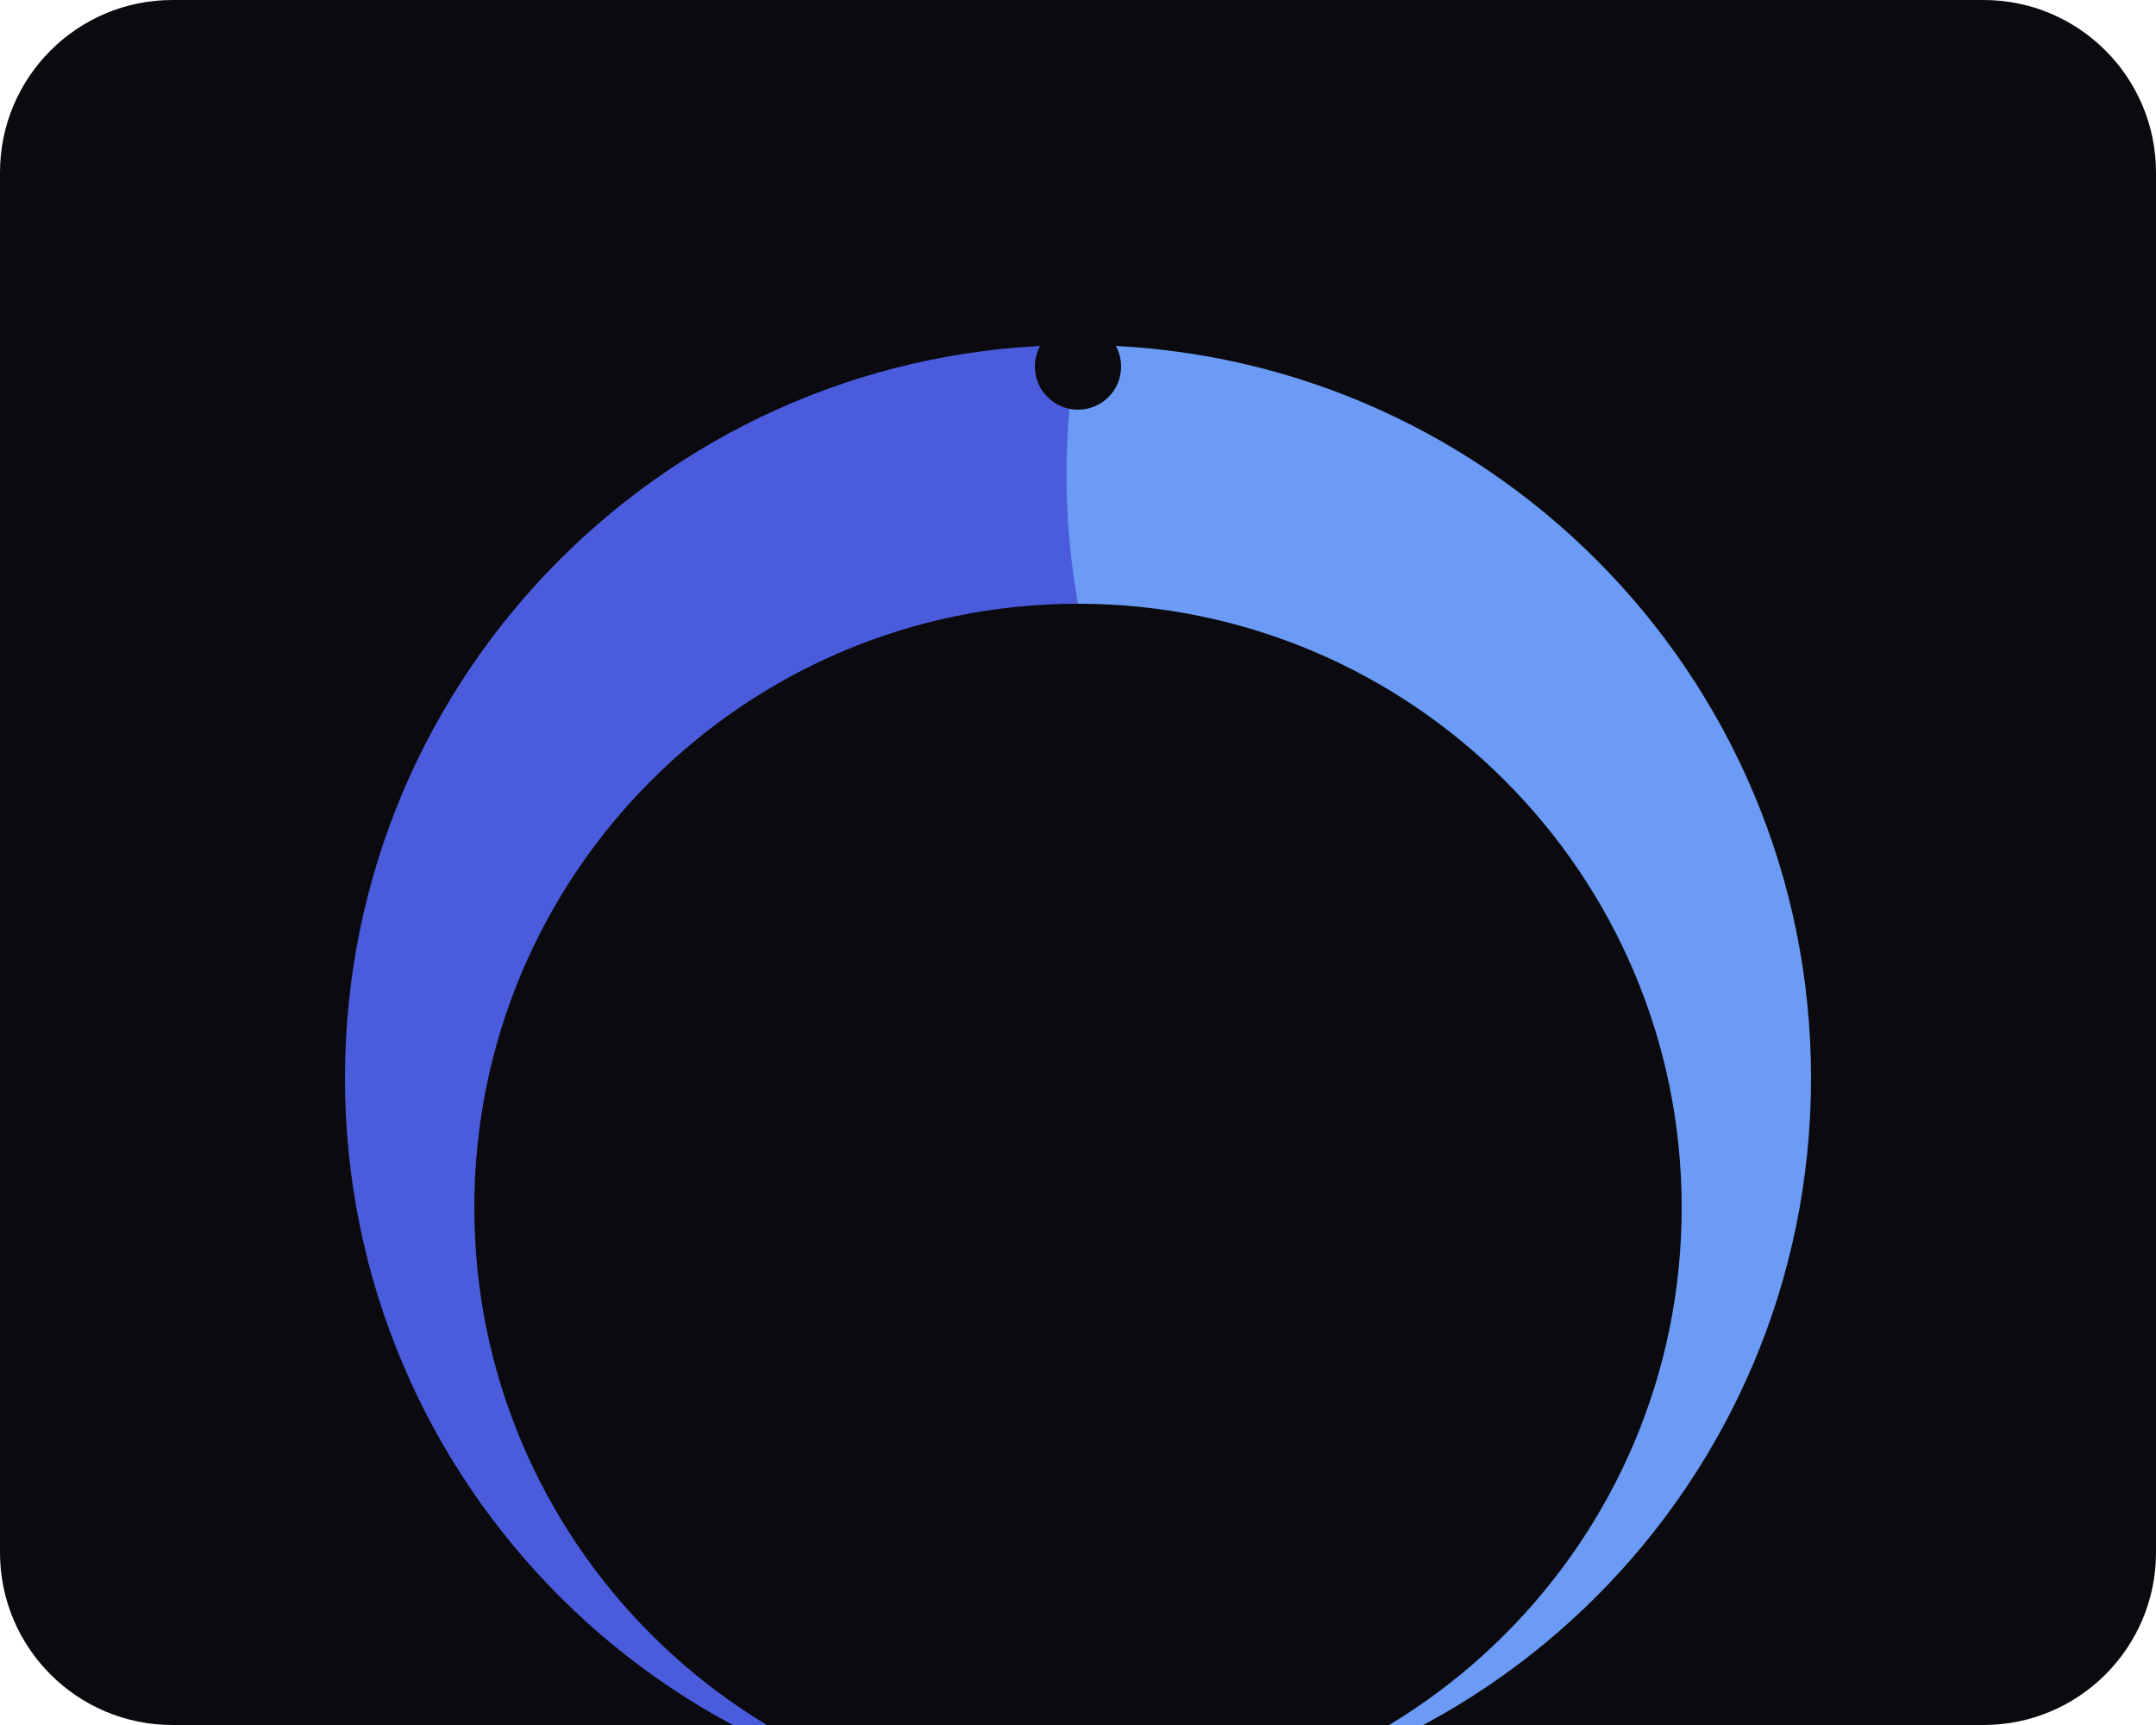
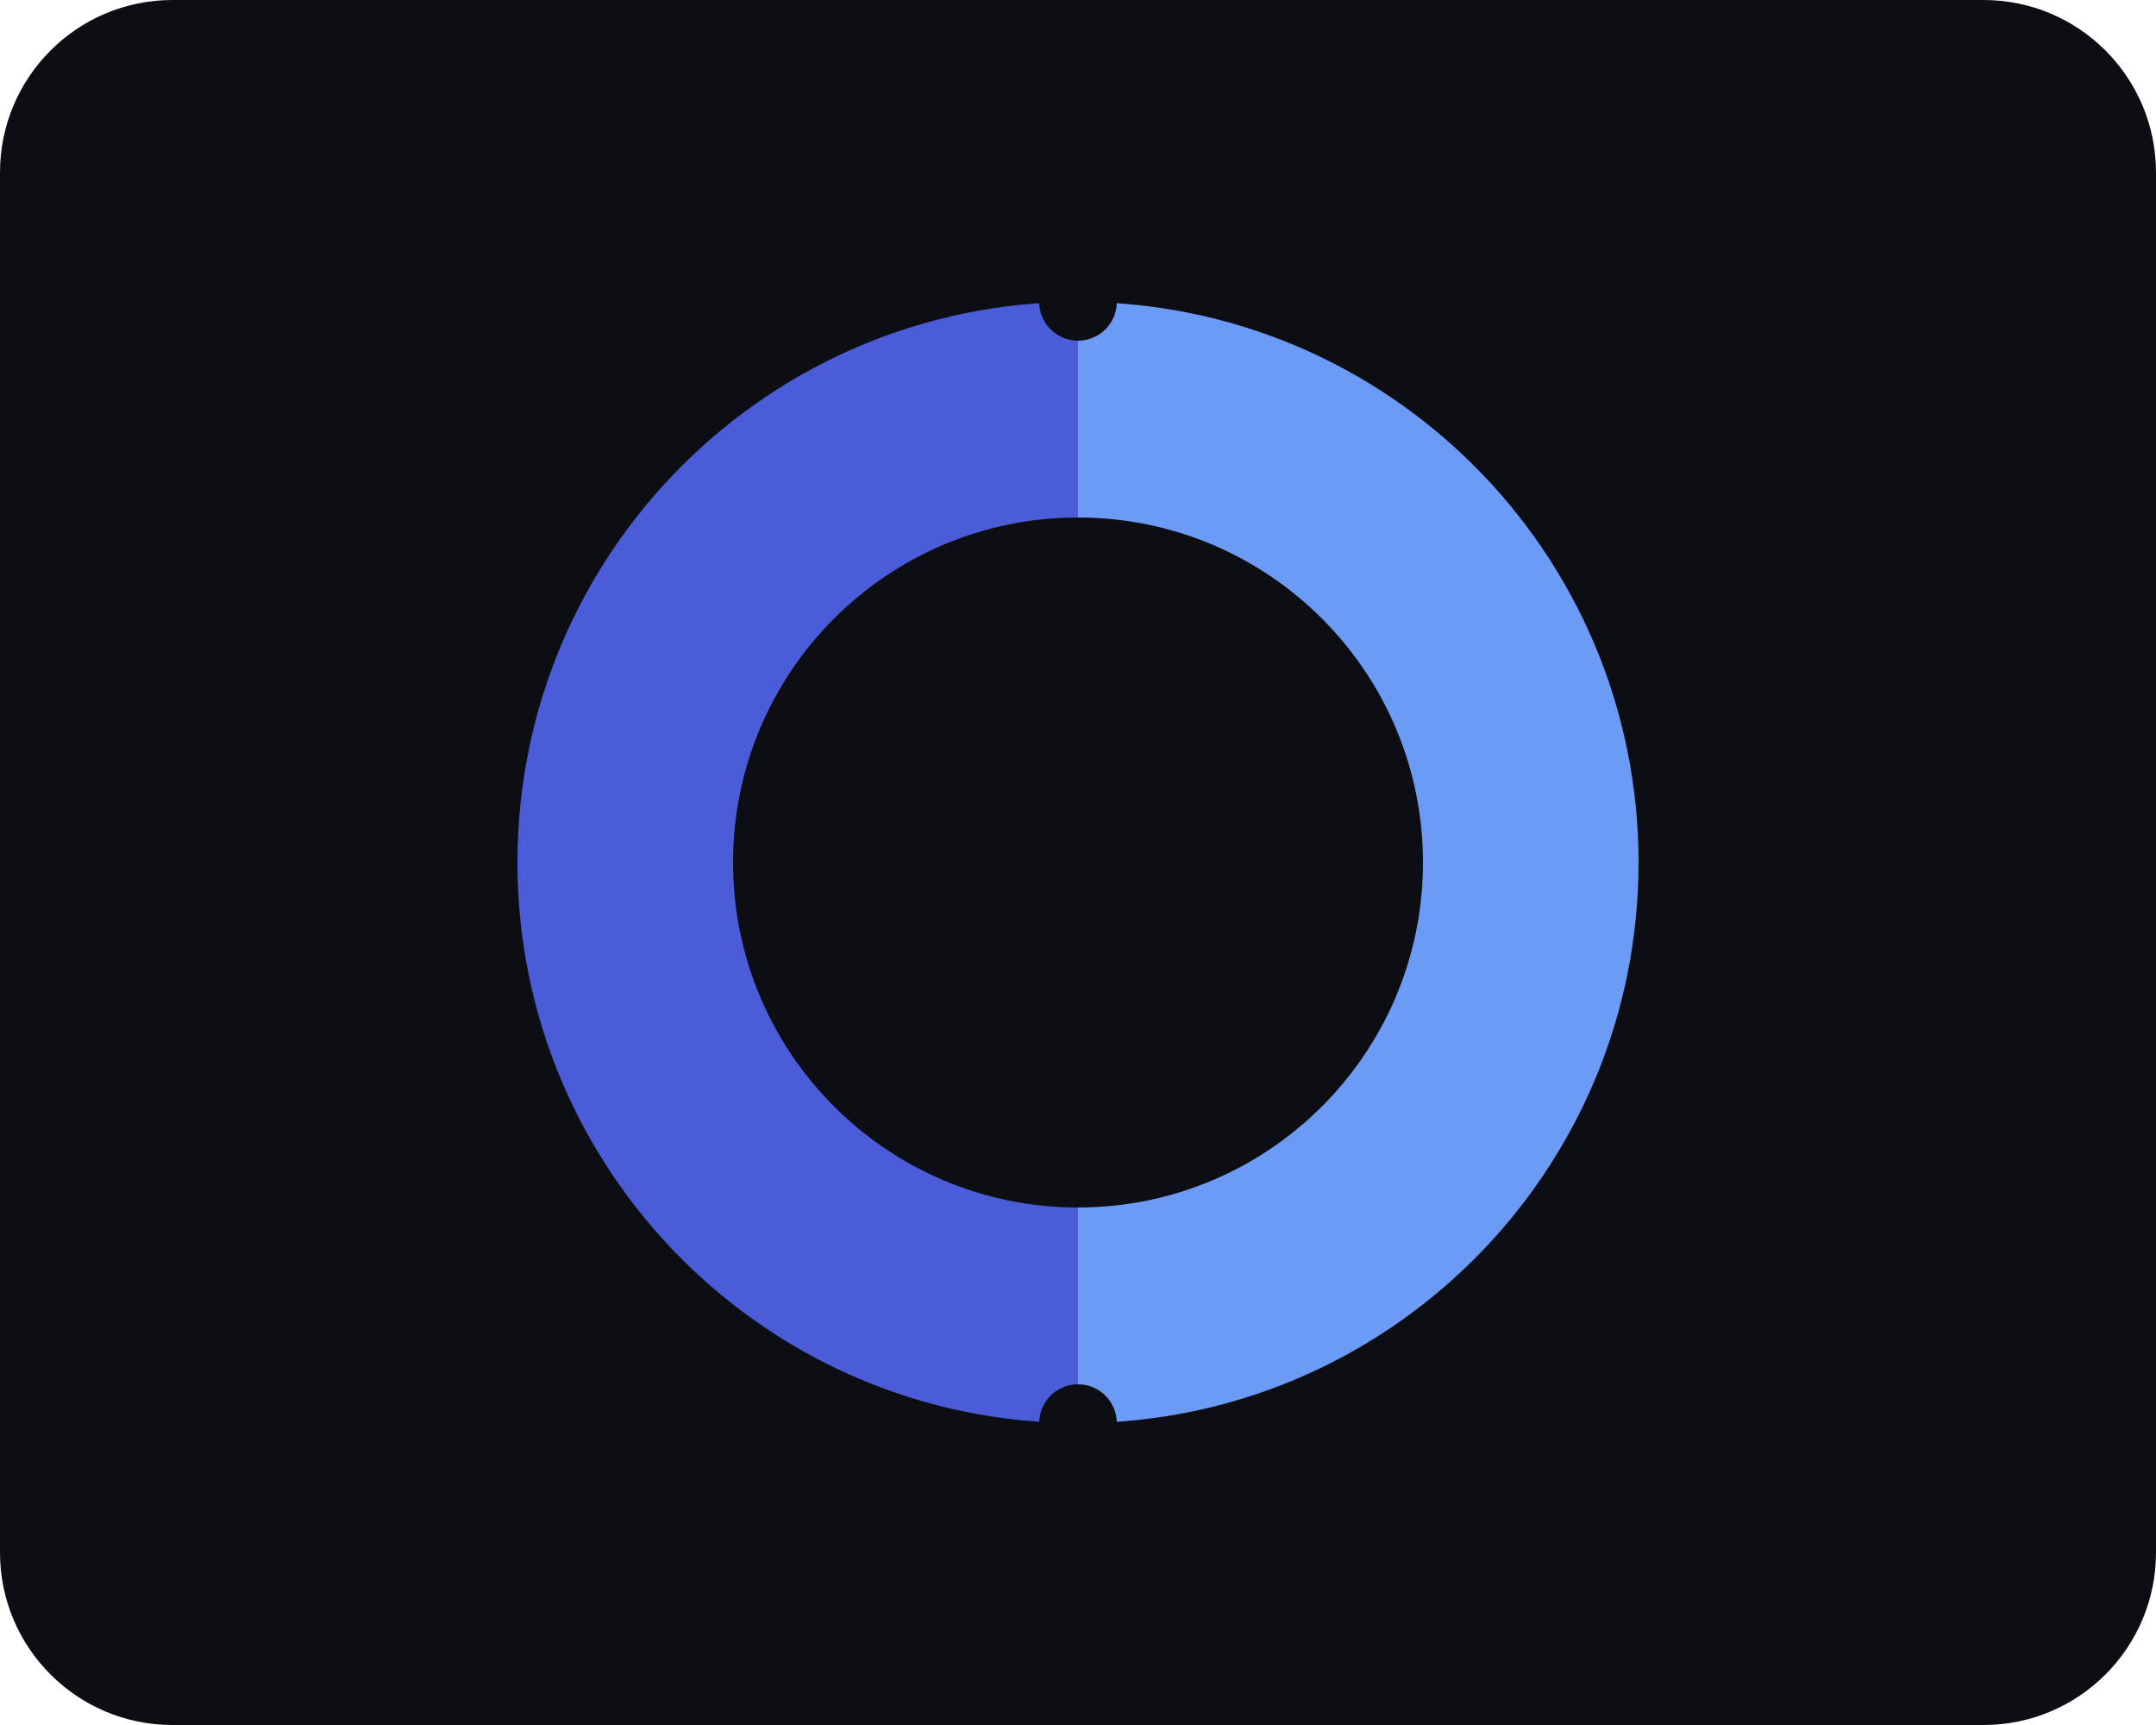
<svg xmlns="http://www.w3.org/2000/svg" viewBox="0 0 500 400" width="500" height="400">
-   <rect width="500" height="400" rx="40" ry="40" fill="#0A0A0F" />
-   <path d="M250,80 A170,170 0 0,0 250,420 A110,110 0 0,1 250,140 A170,170 0 0,0 250,80 Z" fill="#4A5CDB" />
-   <path d="M250,80 A170,170 0 0,1 250,420 A110,110 0 0,0 250,140 A170,170 0 0,1 250,80 Z" fill="#6B9BF4" />
-   <circle cx="250" cy="200" r="55" fill="#0A0A0F" />
-   <circle cx="250" cy="85" r="10" fill="#0A0A0F" />
-   <circle cx="250" cy="315" r="10" fill="#0A0A0F" />
+   <rect width="500" height="400" rx="40" ry="40" fill="#0D0D14" />
+   <path d="M250,70 A130,130 0 0,0 250,330 L250,280 A80,80 0 0,1 250,120 Z" fill="#4A5CD8" />
+   <path d="M250,70 A130,130 0 0,1 250,330 L250,280 A80,80 0 0,0 250,120 Z" fill="#6B9BF4" />
+   <circle cx="250" cy="70" r="9" fill="#0D0D14" />
+   <circle cx="250" cy="330" r="9" fill="#0D0D14" />
</svg>
